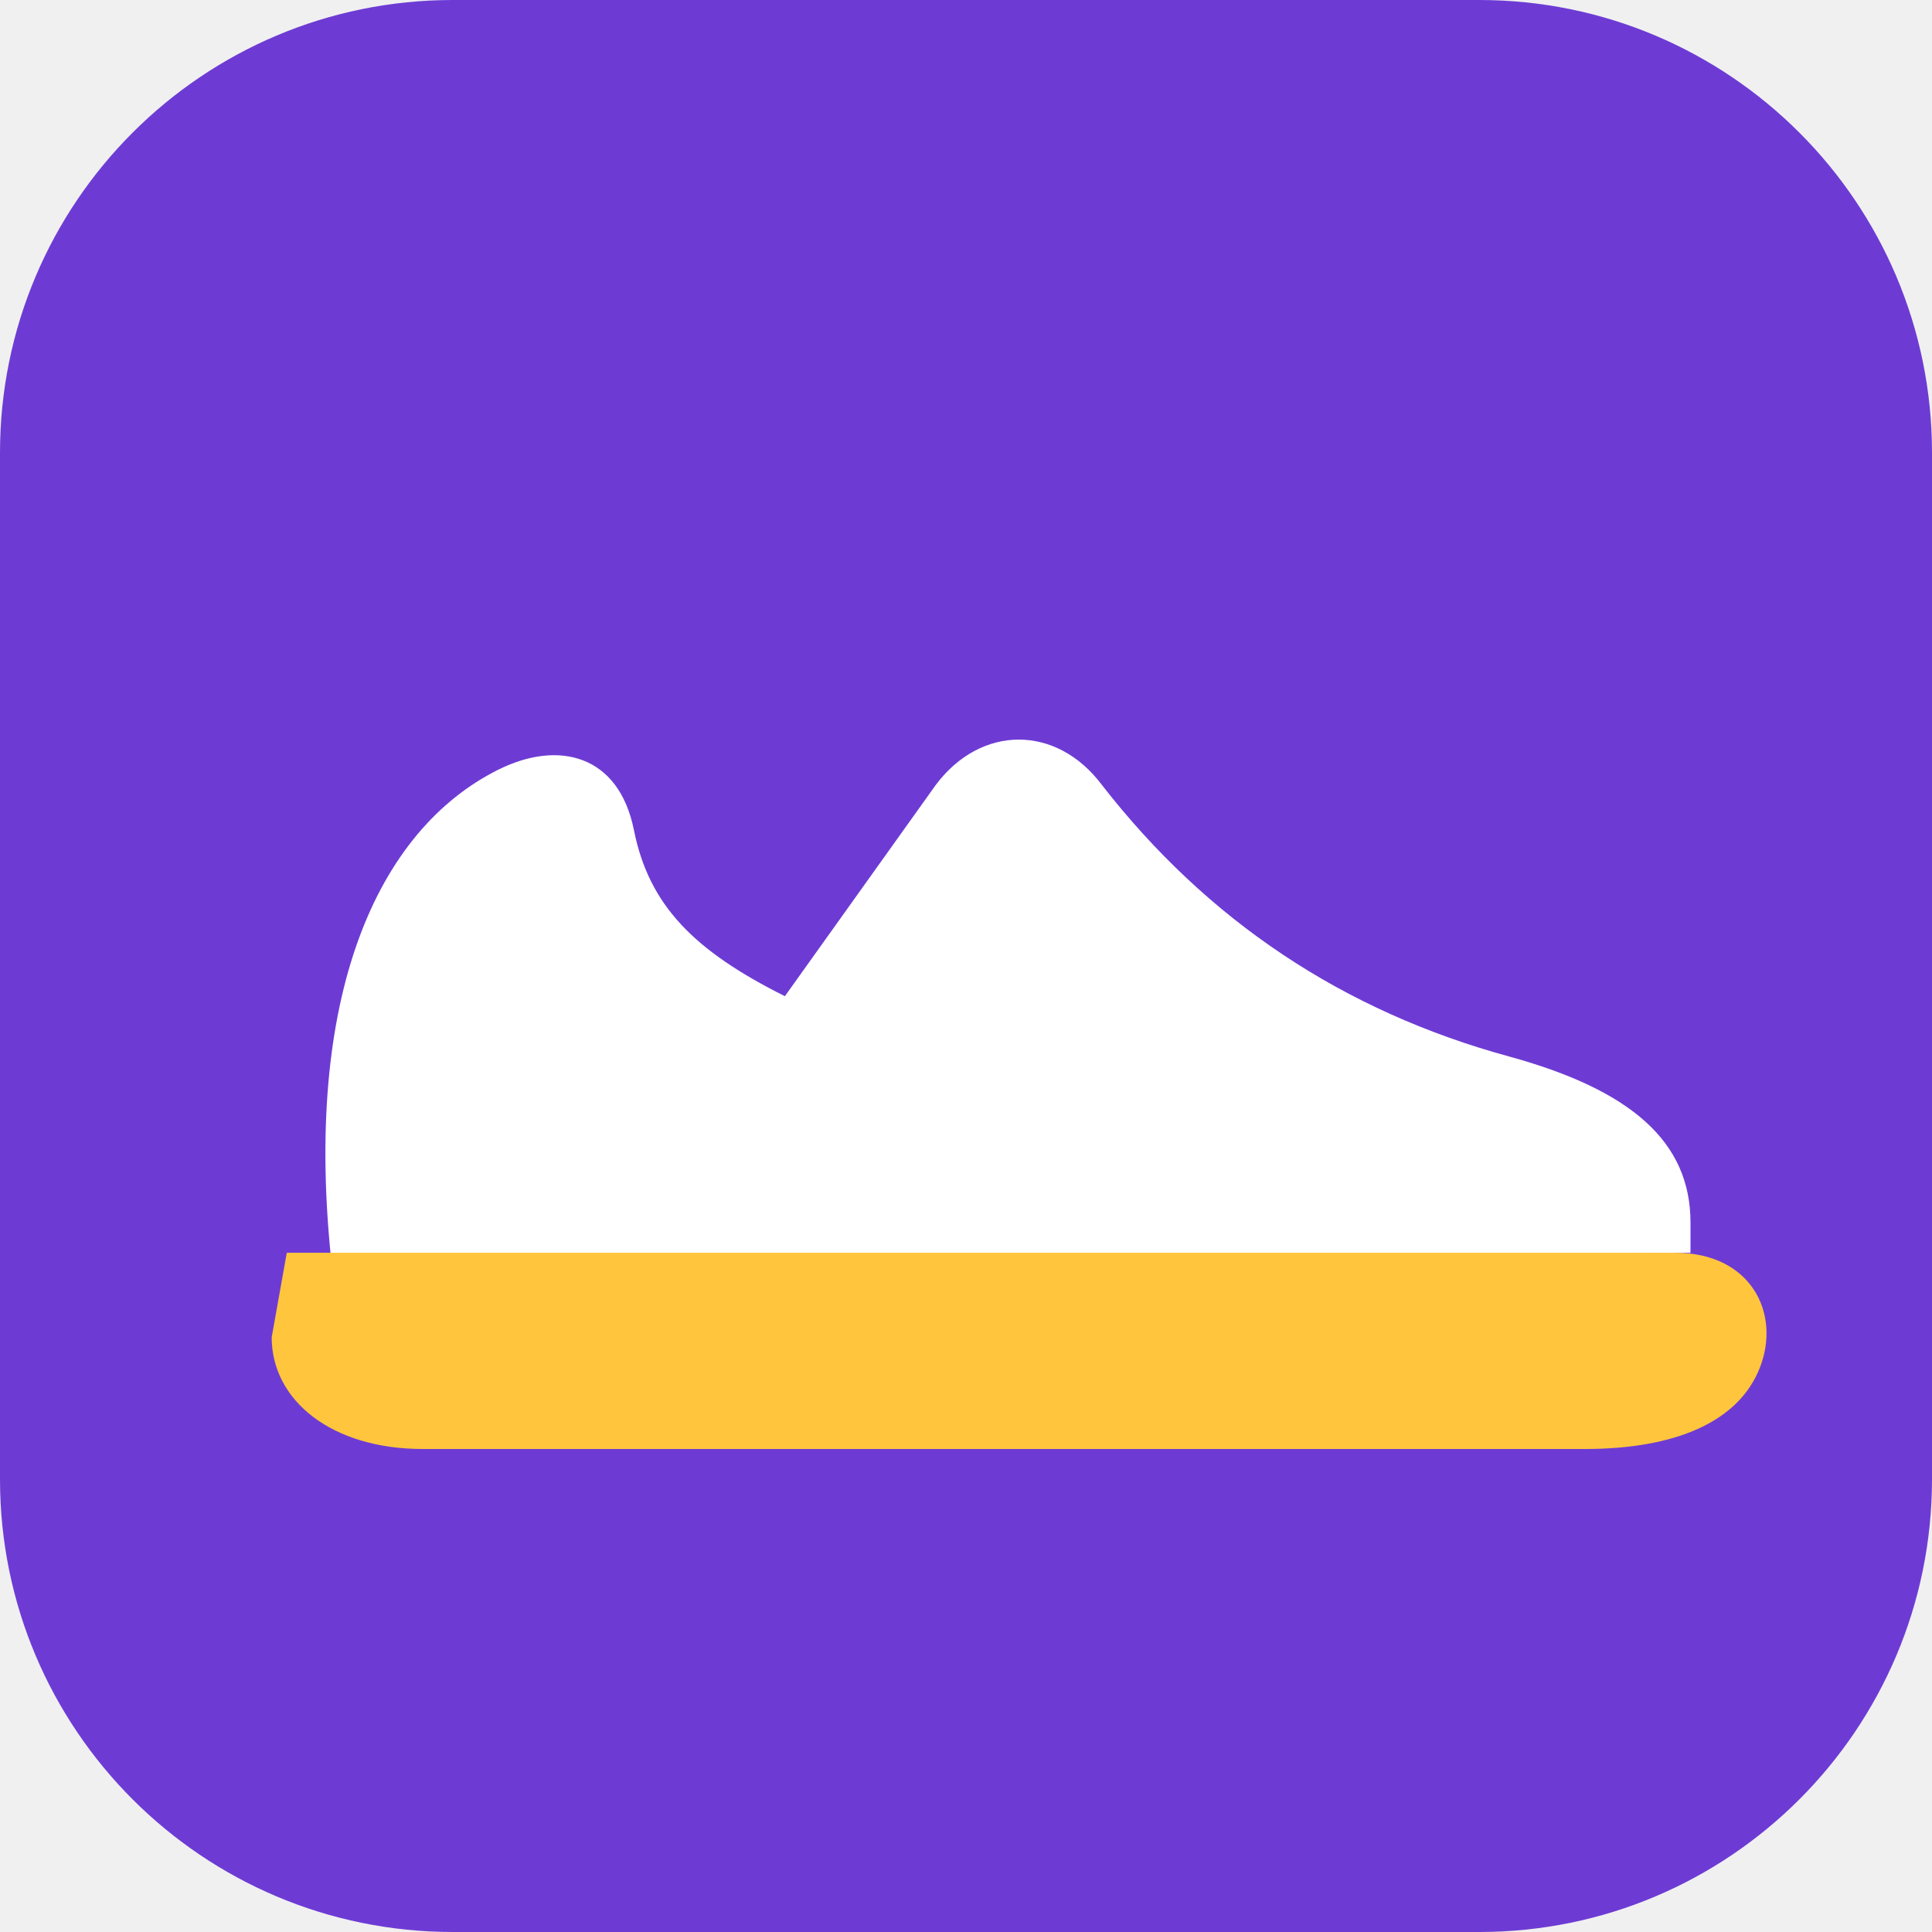
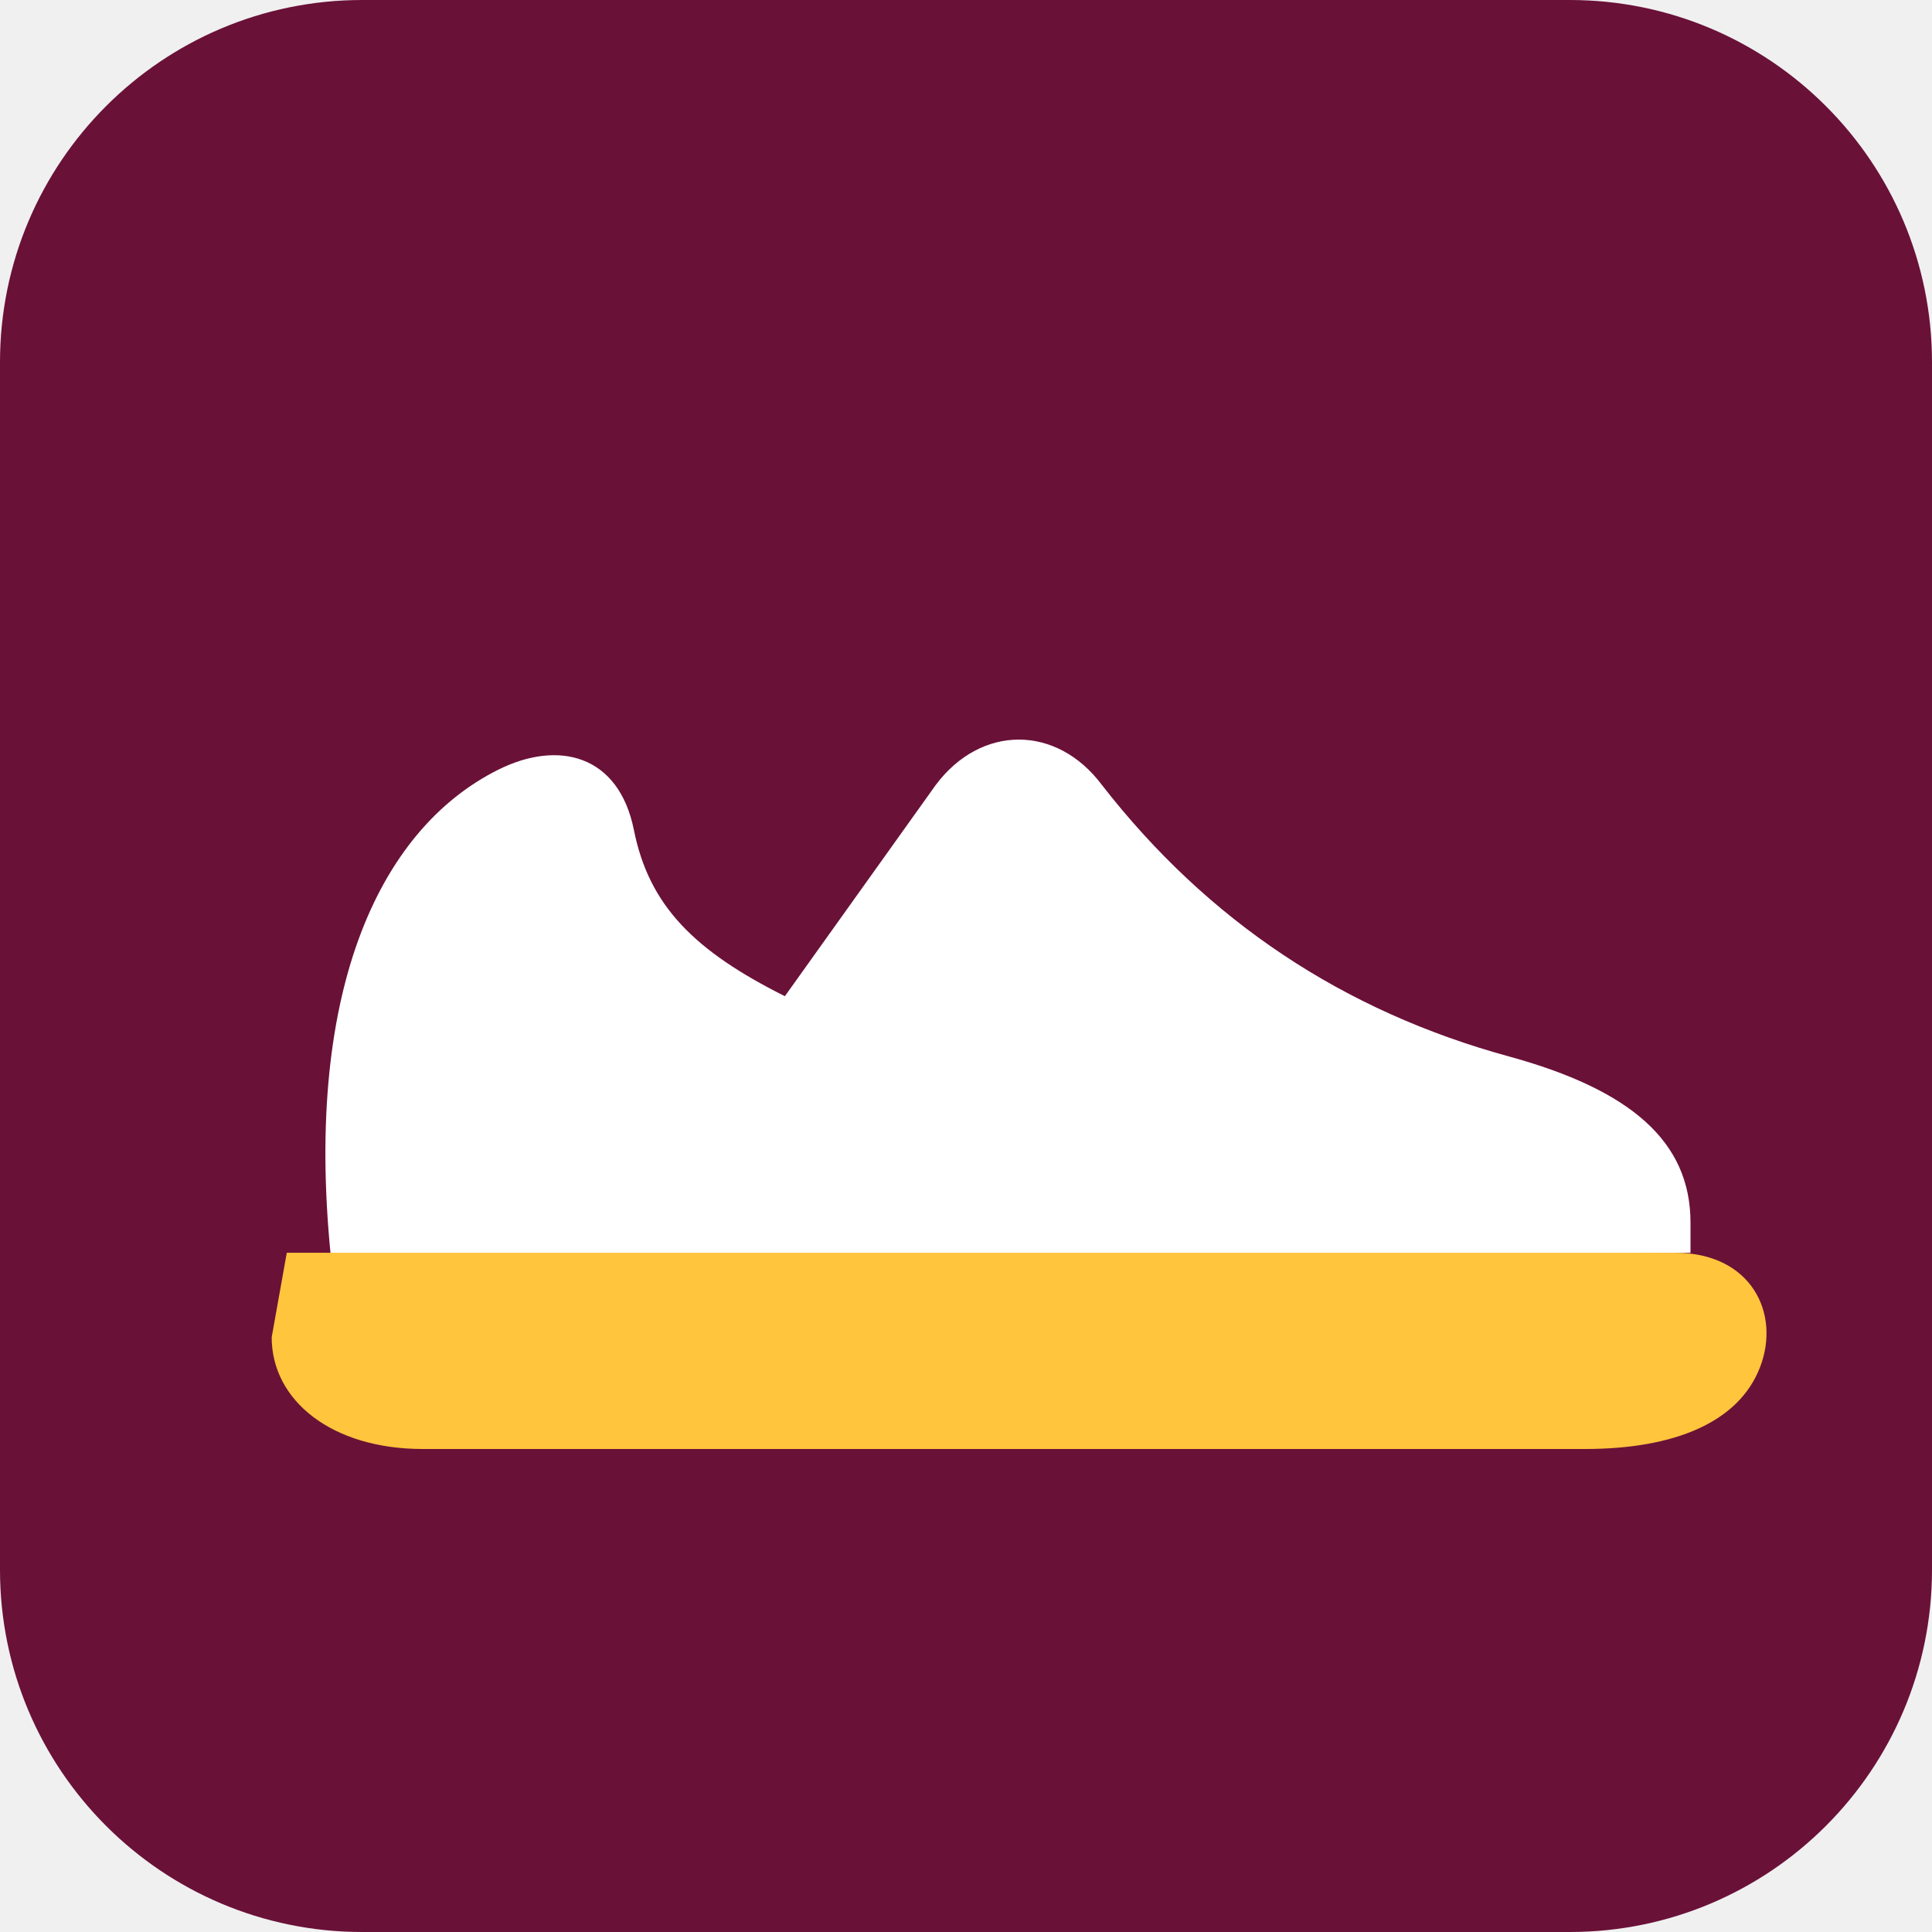
<svg xmlns="http://www.w3.org/2000/svg" viewBox="0 0 64 64">
-   <rect width="64" height="64" rx="15" fill="#6d3bd4" />
+   <rect width="64" height="64" rx="12" fill="#6a1138" />
  <g fill="#fff">
    <path d="M11 42c-1-9 1.5-14.5 5.5-16.5 2-1 4-.5 4.5 2 .5 2.5 2 4 5 5.5l5-7c1.5-2 4-2 5.5 0 3.5 4.5 8 7.5 13.5 9 4 1.1 6 2.8 6 5.5v1Z" />
    <path fill="#ffc53d" d="M9.5 41.5h46c2.5 0 3.5 2 2.8 3.8-.7 1.8-2.8 2.7-5.8 2.7H14c-3 0-5-1.6-5-3.7Z" />
  </g>
</svg>
